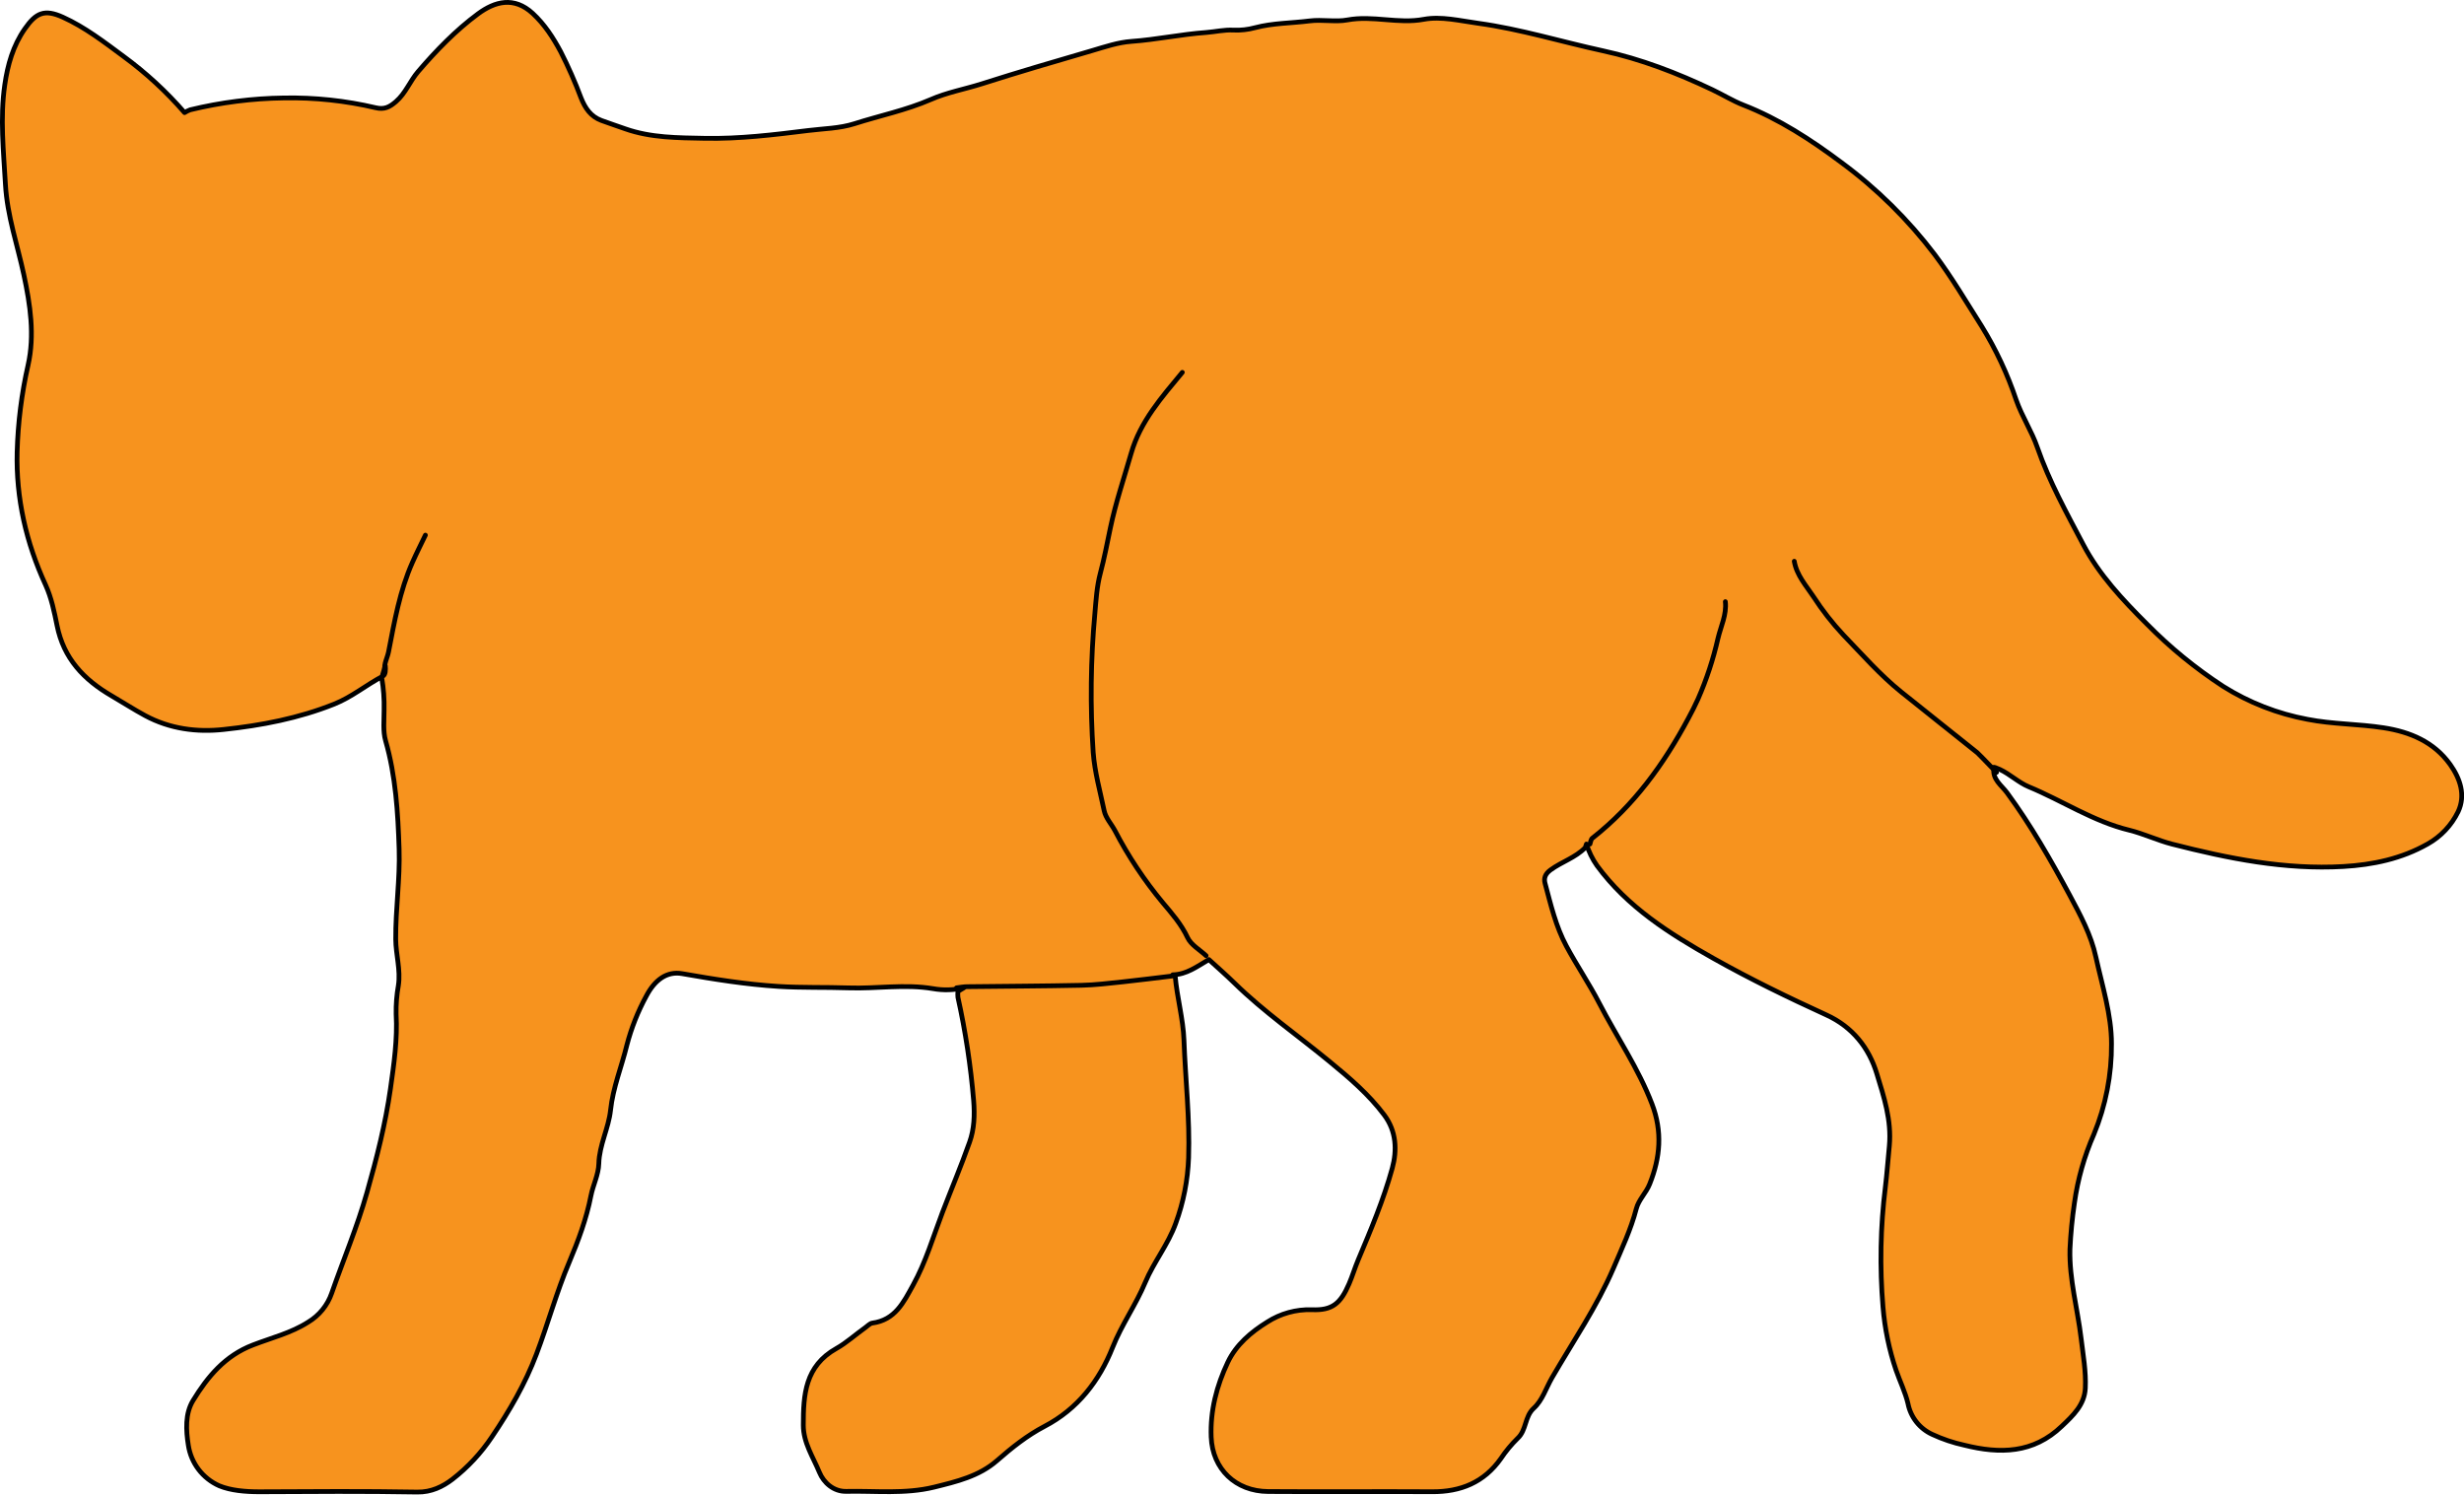
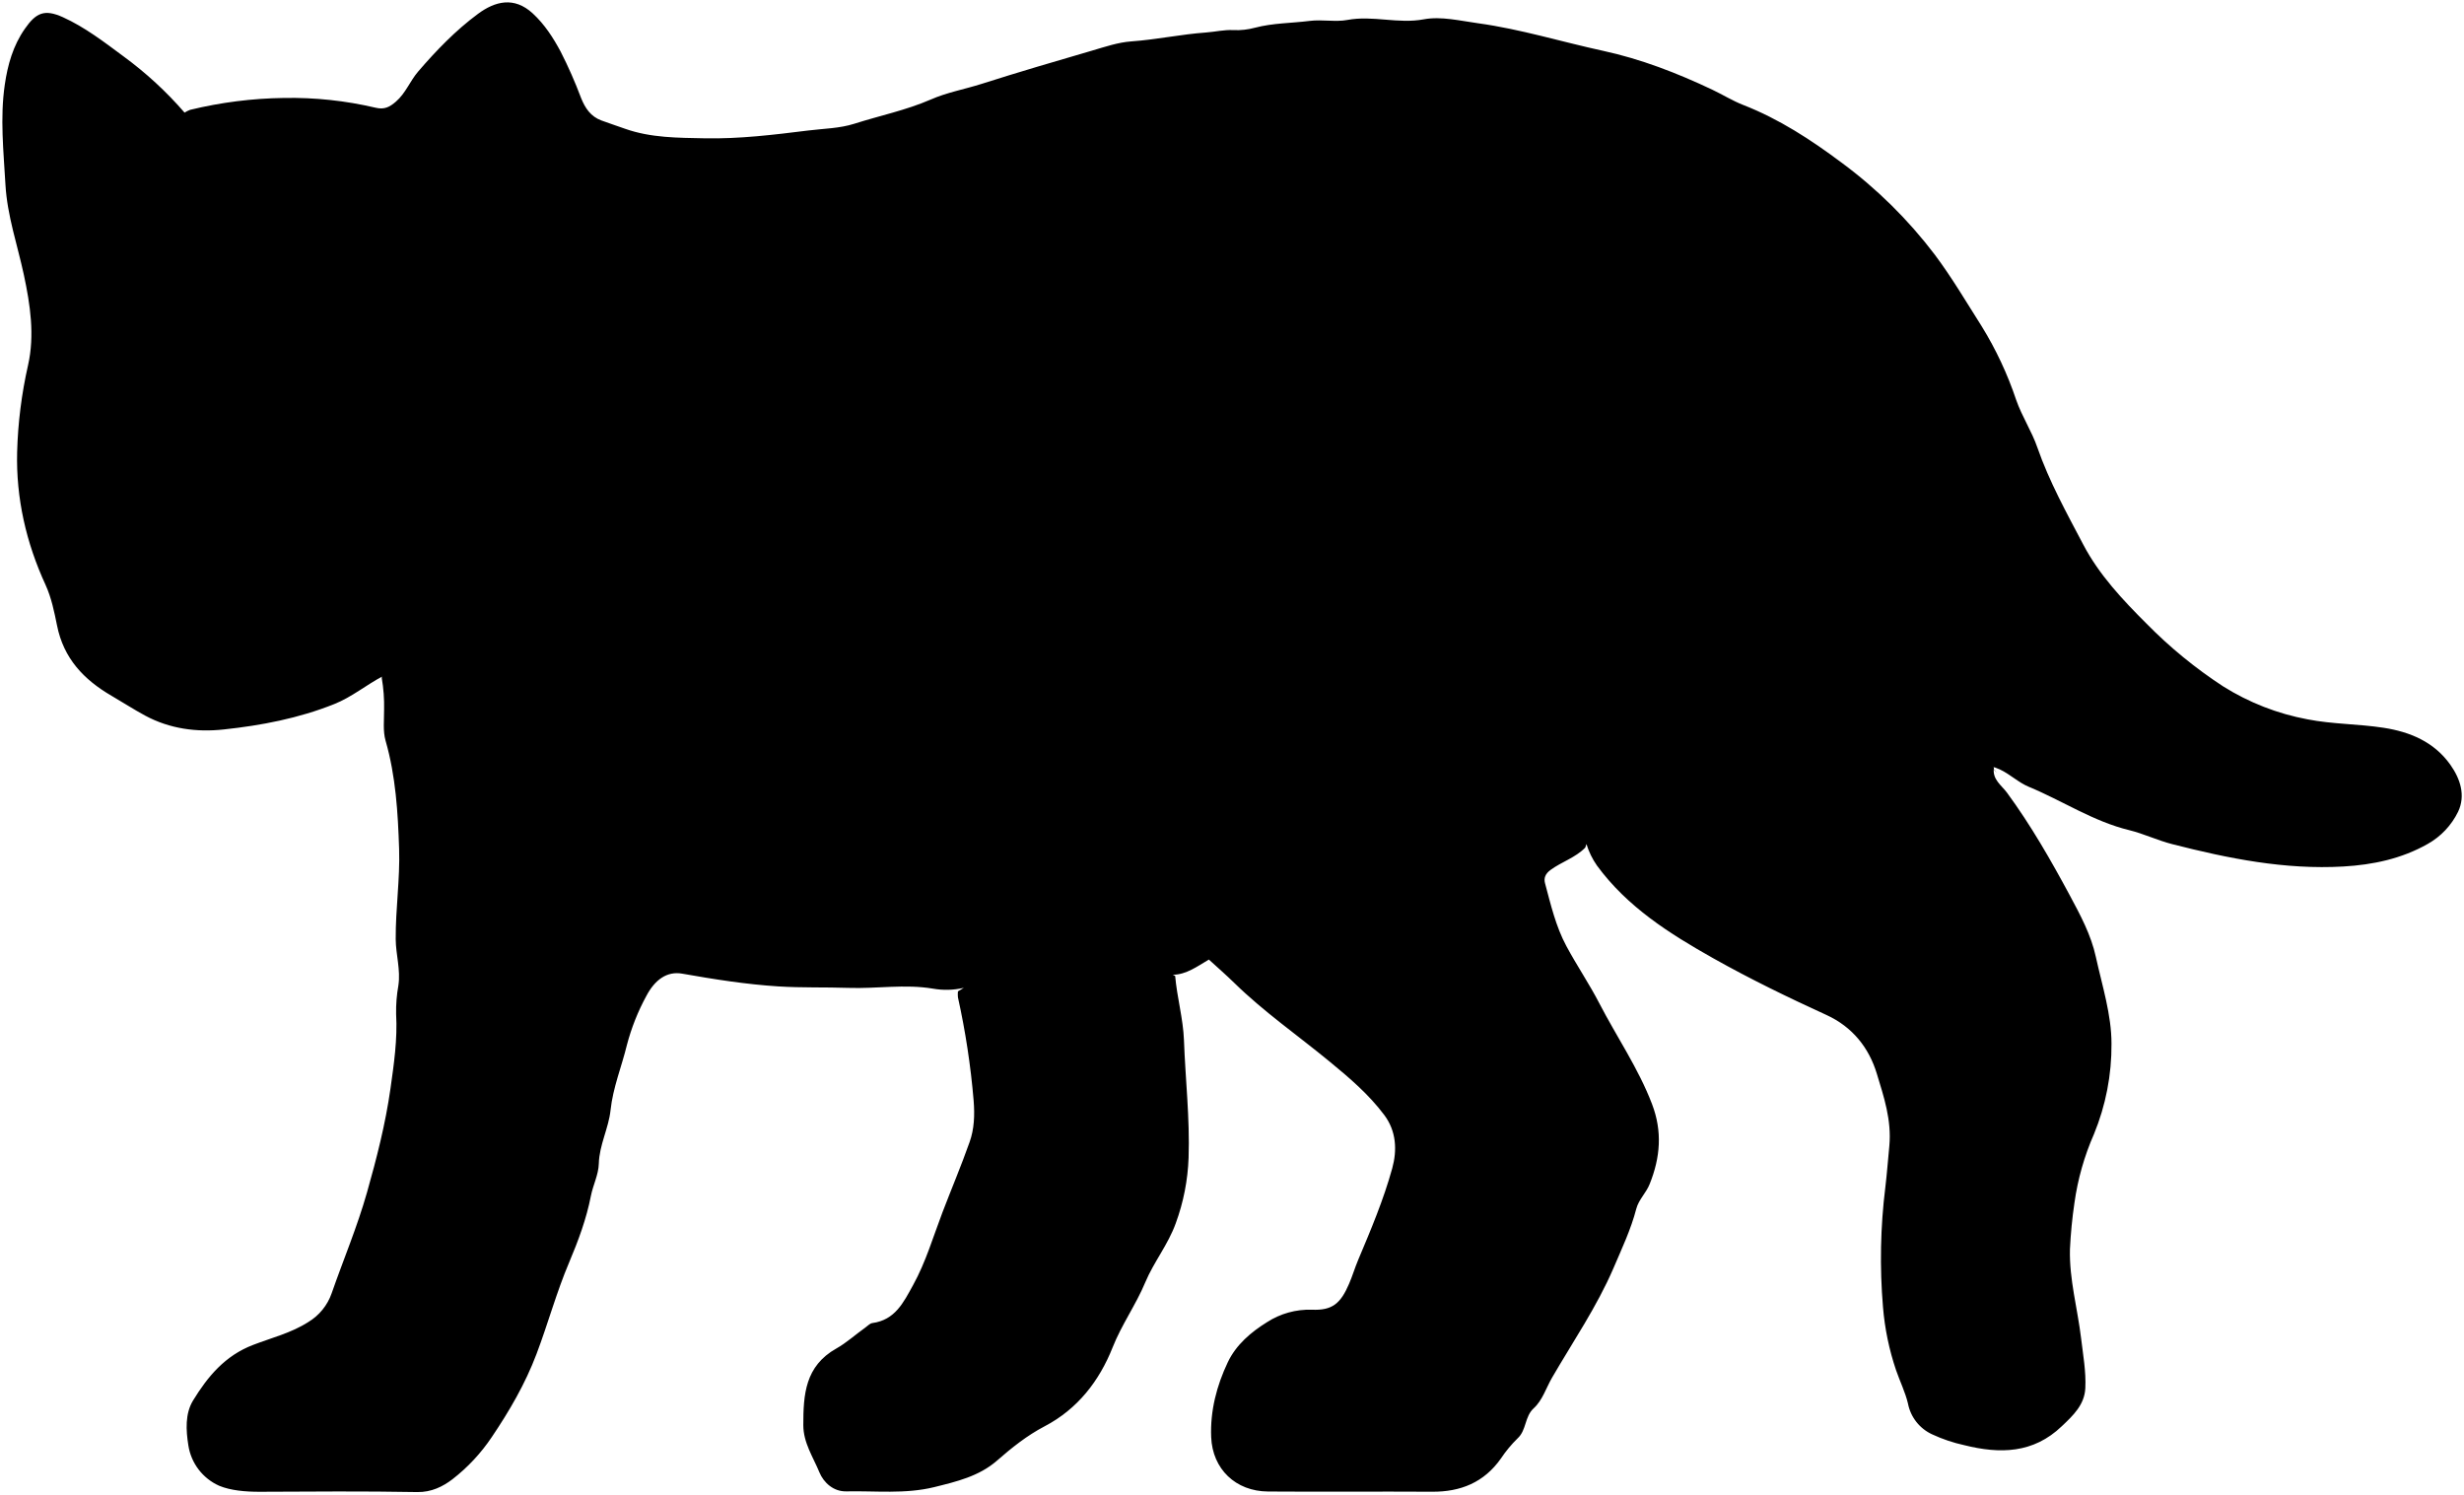
<svg xmlns="http://www.w3.org/2000/svg" id="odinShore" viewBox="0 0 1036.81 628.86">
-   <defs>
-     <style>
-       .cls-1 {
-         fill: #f7931e;
-       }
- 
-       .cls-1, .cls-2 {
-         stroke: #000;
-         stroke-linecap: round;
-         stroke-linejoin: round;
-         stroke-width: 2px;
-       }
- 
-       .cls-2 {
-         fill: none;
-       }
-         </style>
-   </defs>
-   <path class="cls-1" d="M839,323.2c-.73,4.84,3.25,7.29,5.56,10.45,10,13.64,18.37,28.26,26.35,43.1,4.44,8.28,9,16.7,11,26,2.66,12.09,6.59,24.32,6.57,36.48a98.14,98.14,0,0,1-7.38,38.05,109.13,109.13,0,0,0-8.21,28.94A195.83,195.83,0,0,0,871,525.7c-.32,12.73,3.21,25,4.69,37.48.83,7,2.12,14,1.78,21s-5.12,11.49-9.89,16c-12,11.53-26.08,11.72-41,8a64.6,64.6,0,0,1-13.5-4.54,18,18,0,0,1-10.24-13c-1.11-4.72-3.37-9.28-5-14a110.9,110.9,0,0,1-5.51-26.6,243.17,243.17,0,0,1,1-50.51C794,494,794.43,488,795,482.24c1-10.94-2.32-20.72-5.28-30.45-3.28-10.81-10.19-19.63-21.16-24.65-16.14-7.38-32.09-15.12-47.59-23.84-18.49-10.41-36.18-21.57-49-39.05a32.34,32.34,0,0,1-4.42-9.05l-.5,1.5c-4.13,4.23-9.9,5.95-14.59,9.38-2.27,1.65-2.9,3.49-2.34,5.6,2.41,9,4.54,18.2,9,26.49s9.61,15.85,13.86,24.07c7.33,14.17,16.45,27.37,22.18,42.42,4.38,11.51,3.49,22.4-1,33.6-1.5,3.8-4.62,6.54-5.64,10.44-2.25,8.69-6.11,16.78-9.61,25-7,16.25-17,30.84-25.84,46.07-2.51,4.33-4,9.48-7.68,12.84-3.92,3.56-3,9.21-6.82,12.7a52.92,52.92,0,0,0-7,8.45c-7.1,10.1-17,14.09-29,14-23-.14-46,.08-69-.09-13.62-.09-23.4-9.43-23.93-22.95-.43-11,2.3-21.57,7-31.46,3.52-7.4,9.79-12.7,16.53-16.87A32.85,32.85,0,0,1,552,551.16c8.61.38,12.09-2.6,15.66-10.89,1.44-3.33,2.44-6.76,3.84-10.07,5.33-12.65,10.69-25.33,14.33-38.55,2.09-7.6,1.75-15.62-3.36-22.43-6.49-8.67-14.7-15.67-23-22.48-13.36-11-27.59-20.88-40-33-3.46-3.39-7.12-6.57-10.79-9.93-5,2.93-9.43,6.3-15.19,6.41l1,.5c.79,9.08,3.37,18.05,3.7,27,.6,16.49,2.51,32.93,1.95,49.49a89,89,0,0,1-5.41,27.59c-3.23,9-9.21,16.23-12.83,24.87-3.93,9.42-9.92,17.74-13.75,27.4-5.56,14-14.66,25.89-28.64,33.18-7.34,3.84-13.8,9-20,14.43-7.56,6.59-17,8.81-26.44,11.15-12.3,3-24.69,1.51-37,1.78-5.33.11-9.48-3.65-11.27-8-2.64-6.43-6.78-12.45-6.78-19.9,0-12.78.71-24.82,13.92-32.24,4.2-2.35,8.05-5.87,12.13-8.76,1-.69,1.94-1.79,3-1.93,9.56-1.3,13.06-8.57,17.15-16,5.38-9.75,8.43-20.31,12.35-30.58,3.77-9.86,7.89-19.59,11.4-29.53,2-5.58,2.2-11.44,1.72-17.48a327,327,0,0,0-6.61-43.5,12.17,12.17,0,0,1,0-2.49l2.5-1.5a32.47,32.47,0,0,1-13,.35c-11.88-2-23.7.09-35.53-.32-9.83-.34-19.69,0-29.5-.62-13.6-.86-27.07-3-40.51-5.37-6.43-1.13-11.51,2.61-15.08,9.41a91.35,91.35,0,0,0-8.17,20.61c-2.22,9.15-5.87,17.91-6.88,27.42-.81,7.61-4.73,14.63-4.94,22.52-.13,4.66-2.43,9-3.32,13.52-1.89,9.73-5.32,18.92-9.15,28-5.35,12.59-8.91,25.81-13.75,38.59-4.75,12.56-11.37,23.91-18.77,34.88a75.71,75.71,0,0,1-16.6,17.82c-4,3.06-8.87,5.5-14.83,5.39-22.16-.4-44.33-.23-66.5-.12-5.79,0-12-.53-16.8-2.52a22.29,22.29,0,0,1-13-17.05c-1-6.28-1.42-13.29,2-18.87,6.13-10,13.4-18.84,25.24-23.36,7.76-3,16-5,23.19-9.6a22.88,22.88,0,0,0,9.88-12.15c4.93-14.14,10.75-27.9,14.86-42.4s7.78-28.91,9.87-43.63c1.46-10.33,3-20.85,2.39-31.47a61.44,61.44,0,0,1,.95-12c1-6.59-1.07-13-1.12-19.5-.09-12.7,1.85-25.35,1.43-38-.5-15.3-1.41-30.62-5.7-45.54-1.16-4.05-.6-8.63-.62-13a70.17,70.17,0,0,0-1-13.5l1.5-5c.15,1.61.16,3.75-1.06,4.39-6.95,3.64-13,8.76-20.4,11.71-15,6-30.71,9-46.56,10.69-11.28,1.23-22.65-.24-33-5.82-4.8-2.59-9.4-5.58-14.1-8.31-11.81-6.87-20.23-15.78-23-29.63-1.17-5.75-2.33-11.58-4.82-17.06C11,228.41,6.71,209.64,7.21,190.2a188.35,188.35,0,0,1,4.6-36.54c2.84-12.62.93-25.38-1.77-38s-7-24.83-7.75-38c-.79-14-2.31-28-.28-42,1.22-8.4,3.46-16.4,8.44-23.54,4.74-6.81,8.3-8.36,16-4.89C35.76,11.45,43.84,17.7,52,23.74A155.47,155.47,0,0,1,77.66,47.39,12.91,12.91,0,0,1,80,46.22a177.11,177.11,0,0,1,39.5-5A156,156,0,0,1,158,45.32c3.78.92,6-.31,8.59-2.55,4.11-3.54,5.91-8.64,9.35-12.65,7.65-8.9,15.79-17.34,25.19-24.29,7.16-5.29,15.16-7.41,23-.22,5.07,4.67,8.66,10.29,11.8,16.15a188.54,188.54,0,0,1,8.57,19.46c1.71,4.3,4.07,7.81,8.55,9.47,3.31,1.22,6.67,2.33,10,3.51,10.87,3.84,22.2,3.77,33.5,4,14.61.29,29.05-1.48,43.53-3.28,6.5-.81,13.22-.87,19.42-2.85,10.69-3.42,21.72-5.66,32.13-10.18,6.8-3,14.3-4.33,21.44-6.6,15.42-4.92,31-9.49,46.49-14,5.43-1.59,10.93-3.48,16.5-3.87,10.57-.75,20.93-3,31.48-3.75,3.83-.28,7.58-1.22,11.51-1a29.59,29.59,0,0,0,9-1c7.56-2,15.36-1.9,23-2.87,5.29-.67,11,.53,15.92-.41,10.79-2,21.3,1.77,32.14-.26,7.29-1.37,15.31.63,22.92,1.67,17.79,2.45,35,7.79,52.48,11.58,16,3.46,31.23,9.37,46,16.37,4.38,2.08,8.54,4.67,13,6.42,15.1,5.88,28.56,14.68,41.35,24.24a193.64,193.64,0,0,1,39.25,38.74c7.24,9.67,13.3,20,19.76,30.17a149.22,149.22,0,0,1,14.51,31c2.45,7,6.57,13.19,8.91,20,5,14.38,12.32,27.54,19.32,40.87,6.67,12.72,16.64,23.31,26.65,33.29a192.8,192.8,0,0,0,32.18,26.35A101.68,101.68,0,0,0,971,302.72c10.57,2.06,21.39,1.91,32,3.55,11.11,1.72,21.16,5.91,28,15.46,4.26,6,6.57,13,3.33,19.87a31.27,31.27,0,0,1-12.8,13.56c-11,6.24-23.06,8.77-35.48,9.49-24.57,1.41-48.38-3.36-72-9.41-6.17-1.57-12-4.38-18-5.86-15.24-3.69-28.19-12.41-42.4-18.29-4.3-1.78-7.87-5.29-12.11-7.27C837.89,322.17,839,323.2,839,323.2Z" />
-   <path class="cls-2" d="M497.5,156.7c-8.6,10.42-17.65,20.56-21.51,34-3,10.45-6.51,20.73-8.76,31.44-1.33,6.34-2.54,12.77-4.22,19.06-1.48,5.57-1.83,11.38-2.31,17a369.48,369.48,0,0,0-.7,58.48c.63,8.32,2.92,16.35,4.61,24.48.64,3.06,3.05,5.6,4.56,8.43a170.8,170.8,0,0,0,20.1,30.28c3.78,4.47,7.82,9.08,10.45,14.71,1.44,3.07,5.11,5.1,7.78,7.6" />
-   <path class="cls-2" d="M726,253.2c.6,5.47-1.91,10.37-3.11,15.47a141,141,0,0,1-8.41,25.52c-1.21,2.72-2.59,5.37-4,8-10.33,19.37-23,36.85-40.46,50.55-.61.48-.7,1.63-1,2.46" />
-   <path class="cls-2" d="M755,236.2c1,5.89,5,10.25,8.1,14.93a114.58,114.58,0,0,0,12.49,16c7.94,8.22,15.47,16.88,24.42,24.08,10.63,8.55,21.34,17,32,25.55.82.65,11.53,12,7,7" />
-   <path class="cls-2" d="M493.5,410.7c-7,.83-14,1.74-21,2.48-5.82.61-11.66,1.33-17.5,1.46-16,.34-32,.38-48,.58-1.5,0-3,.31-4.5.48" />
-   <path class="cls-2" d="M179,225.2c-1.83,3.83-3.76,7.62-5.48,11.51-5.32,12-7.53,24.77-10,37.5-.5,2.67-2.1,5.13-1.57,8" />
+   <path class="fur" d="M839,323.2c-.73,4.84,3.25,7.29,5.56,10.45,10,13.64,18.37,28.26,26.35,43.1,4.44,8.28,9,16.7,11,26,2.66,12.09,6.59,24.32,6.57,36.48a98.14,98.14,0,0,1-7.38,38.05,109.13,109.13,0,0,0-8.21,28.94A195.83,195.83,0,0,0,871,525.7c-.32,12.73,3.21,25,4.69,37.48.83,7,2.12,14,1.78,21s-5.12,11.49-9.89,16c-12,11.53-26.08,11.72-41,8a64.6,64.6,0,0,1-13.5-4.54,18,18,0,0,1-10.24-13c-1.11-4.72-3.37-9.28-5-14a110.9,110.9,0,0,1-5.51-26.6,243.17,243.17,0,0,1,1-50.51C794,494,794.43,488,795,482.24c1-10.94-2.32-20.72-5.28-30.45-3.28-10.81-10.19-19.63-21.16-24.65-16.14-7.38-32.09-15.12-47.59-23.84-18.49-10.41-36.18-21.57-49-39.05a32.34,32.34,0,0,1-4.42-9.05l-.5,1.5c-4.13,4.23-9.9,5.95-14.59,9.38-2.27,1.65-2.9,3.49-2.34,5.6,2.41,9,4.54,18.2,9,26.49s9.61,15.85,13.86,24.07c7.33,14.17,16.45,27.37,22.18,42.42,4.38,11.51,3.49,22.4-1,33.6-1.5,3.8-4.62,6.54-5.64,10.44-2.25,8.69-6.11,16.78-9.61,25-7,16.25-17,30.84-25.84,46.07-2.51,4.33-4,9.48-7.68,12.84-3.92,3.56-3,9.21-6.82,12.7a52.92,52.92,0,0,0-7,8.45c-7.1,10.1-17,14.09-29,14-23-.14-46,.08-69-.09-13.62-.09-23.4-9.43-23.93-22.95-.43-11,2.3-21.57,7-31.46,3.52-7.4,9.79-12.7,16.53-16.87A32.85,32.85,0,0,1,552,551.16c8.61.38,12.09-2.6,15.66-10.89,1.44-3.33,2.44-6.76,3.84-10.07,5.33-12.65,10.69-25.33,14.33-38.55,2.09-7.6,1.75-15.62-3.36-22.43-6.49-8.67-14.7-15.67-23-22.48-13.36-11-27.59-20.88-40-33-3.46-3.39-7.12-6.57-10.79-9.93-5,2.93-9.43,6.3-15.19,6.41l1,.5c.79,9.08,3.37,18.05,3.7,27,.6,16.49,2.51,32.93,1.95,49.49a89,89,0,0,1-5.41,27.59c-3.23,9-9.21,16.23-12.83,24.87-3.93,9.42-9.92,17.74-13.75,27.4-5.56,14-14.66,25.89-28.64,33.18-7.34,3.84-13.8,9-20,14.43-7.56,6.59-17,8.81-26.44,11.15-12.3,3-24.69,1.51-37,1.78-5.33.11-9.48-3.65-11.27-8-2.64-6.43-6.78-12.45-6.78-19.9,0-12.78.71-24.82,13.92-32.24,4.2-2.35,8.05-5.87,12.13-8.76,1-.69,1.94-1.79,3-1.93,9.56-1.3,13.06-8.57,17.15-16,5.38-9.75,8.43-20.31,12.35-30.58,3.77-9.86,7.89-19.59,11.4-29.53,2-5.58,2.2-11.44,1.72-17.48a327,327,0,0,0-6.61-43.5,12.17,12.17,0,0,1,0-2.49l2.5-1.5a32.47,32.47,0,0,1-13,.35c-11.88-2-23.7.09-35.53-.32-9.83-.34-19.69,0-29.5-.62-13.6-.86-27.07-3-40.51-5.37-6.43-1.13-11.51,2.61-15.08,9.41a91.35,91.35,0,0,0-8.17,20.61c-2.22,9.15-5.87,17.91-6.88,27.42-.81,7.61-4.73,14.63-4.94,22.52-.13,4.66-2.43,9-3.32,13.52-1.89,9.73-5.32,18.92-9.15,28-5.35,12.59-8.91,25.81-13.75,38.59-4.75,12.56-11.37,23.91-18.77,34.88a75.71,75.71,0,0,1-16.6,17.82c-4,3.06-8.87,5.5-14.83,5.39-22.16-.4-44.33-.23-66.5-.12-5.79,0-12-.53-16.8-2.52a22.29,22.29,0,0,1-13-17.05c-1-6.28-1.42-13.29,2-18.87,6.13-10,13.4-18.84,25.24-23.36,7.76-3,16-5,23.19-9.6a22.88,22.88,0,0,0,9.88-12.15c4.93-14.14,10.75-27.9,14.86-42.4s7.78-28.91,9.87-43.63c1.46-10.33,3-20.85,2.39-31.47a61.44,61.44,0,0,1,.95-12c1-6.59-1.07-13-1.12-19.5-.09-12.7,1.85-25.35,1.43-38-.5-15.3-1.41-30.62-5.7-45.54-1.16-4.05-.6-8.63-.62-13a70.17,70.17,0,0,0-1-13.5l1.5-5c.15,1.61.16,3.75-1.06,4.39-6.95,3.64-13,8.76-20.4,11.71-15,6-30.71,9-46.56,10.69-11.28,1.23-22.65-.24-33-5.82-4.8-2.59-9.4-5.58-14.1-8.31-11.81-6.87-20.23-15.78-23-29.63-1.17-5.75-2.33-11.58-4.82-17.06C11,228.41,6.71,209.64,7.21,190.2a188.35,188.35,0,0,1,4.6-36.54c2.84-12.62.93-25.38-1.77-38s-7-24.83-7.75-38c-.79-14-2.31-28-.28-42,1.22-8.4,3.46-16.4,8.44-23.54,4.74-6.81,8.3-8.36,16-4.89C35.76,11.45,43.84,17.7,52,23.74A155.47,155.47,0,0,1,77.66,47.39,12.91,12.91,0,0,1,80,46.22a177.11,177.11,0,0,1,39.5-5A156,156,0,0,1,158,45.32c3.78.92,6-.31,8.59-2.55,4.11-3.54,5.91-8.64,9.35-12.65,7.65-8.9,15.79-17.34,25.19-24.29,7.16-5.29,15.16-7.41,23-.22,5.07,4.67,8.66,10.29,11.8,16.15a188.54,188.54,0,0,1,8.57,19.46c1.71,4.3,4.07,7.81,8.55,9.47,3.31,1.22,6.67,2.33,10,3.51,10.87,3.84,22.2,3.77,33.5,4,14.61.29,29.05-1.48,43.53-3.28,6.5-.81,13.22-.87,19.42-2.85,10.69-3.42,21.72-5.66,32.13-10.18,6.8-3,14.3-4.33,21.44-6.6,15.42-4.92,31-9.49,46.49-14,5.43-1.59,10.93-3.48,16.5-3.87,10.57-.75,20.93-3,31.48-3.75,3.83-.28,7.58-1.22,11.51-1a29.59,29.59,0,0,0,9-1c7.56-2,15.36-1.9,23-2.87,5.29-.67,11,.53,15.92-.41,10.79-2,21.3,1.77,32.14-.26,7.29-1.37,15.31.63,22.92,1.67,17.79,2.45,35,7.79,52.48,11.58,16,3.46,31.23,9.37,46,16.37,4.38,2.08,8.54,4.67,13,6.42,15.1,5.88,28.56,14.68,41.35,24.24a193.64,193.64,0,0,1,39.25,38.74c7.24,9.67,13.3,20,19.76,30.17a149.22,149.22,0,0,1,14.51,31c2.45,7,6.57,13.19,8.91,20,5,14.38,12.32,27.54,19.32,40.87,6.67,12.72,16.64,23.31,26.65,33.29a192.8,192.8,0,0,0,32.18,26.35A101.68,101.68,0,0,0,971,302.72c10.57,2.06,21.39,1.91,32,3.55,11.11,1.72,21.16,5.91,28,15.46,4.26,6,6.57,13,3.33,19.87a31.27,31.27,0,0,1-12.8,13.56c-11,6.24-23.06,8.77-35.48,9.49-24.57,1.41-48.38-3.36-72-9.41-6.17-1.57-12-4.38-18-5.86-15.24-3.69-28.19-12.41-42.4-18.29-4.3-1.78-7.87-5.29-12.11-7.27C837.89,322.17,839,323.2,839,323.2Z" />
+   <path class="furLine fineLine" d="M497.5,156.7c-8.6,10.42-17.65,20.56-21.51,34-3,10.45-6.51,20.73-8.76,31.44-1.33,6.34-2.54,12.77-4.22,19.06-1.48,5.57-1.83,11.38-2.31,17a369.48,369.48,0,0,0-.7,58.48c.63,8.32,2.92,16.35,4.61,24.48.64,3.06,3.05,5.6,4.56,8.43a170.8,170.8,0,0,0,20.1,30.28c3.78,4.47,7.82,9.08,10.45,14.71,1.44,3.07,5.11,5.1,7.78,7.6" />
+   <path class="furLine fineLine" d="M726,253.2c.6,5.47-1.91,10.37-3.11,15.47a141,141,0,0,1-8.41,25.52c-1.21,2.72-2.59,5.37-4,8-10.33,19.37-23,36.85-40.46,50.55-.61.48-.7,1.63-1,2.46" />
+   <path class="furLine fineLine" d="M755,236.2c1,5.89,5,10.25,8.1,14.93a114.58,114.58,0,0,0,12.49,16c7.94,8.22,15.47,16.88,24.42,24.08,10.63,8.55,21.34,17,32,25.55.82.65,11.53,12,7,7" />
+   <path class="furLine fineLine" d="M493.5,410.7c-7,.83-14,1.74-21,2.48-5.82.61-11.66,1.33-17.5,1.46-16,.34-32,.38-48,.58-1.5,0-3,.31-4.5.48" />
+   <path class="furLine fineLine" d="M179,225.2c-1.83,3.83-3.76,7.62-5.48,11.51-5.32,12-7.53,24.77-10,37.5-.5,2.67-2.1,5.13-1.57,8" />
</svg>
